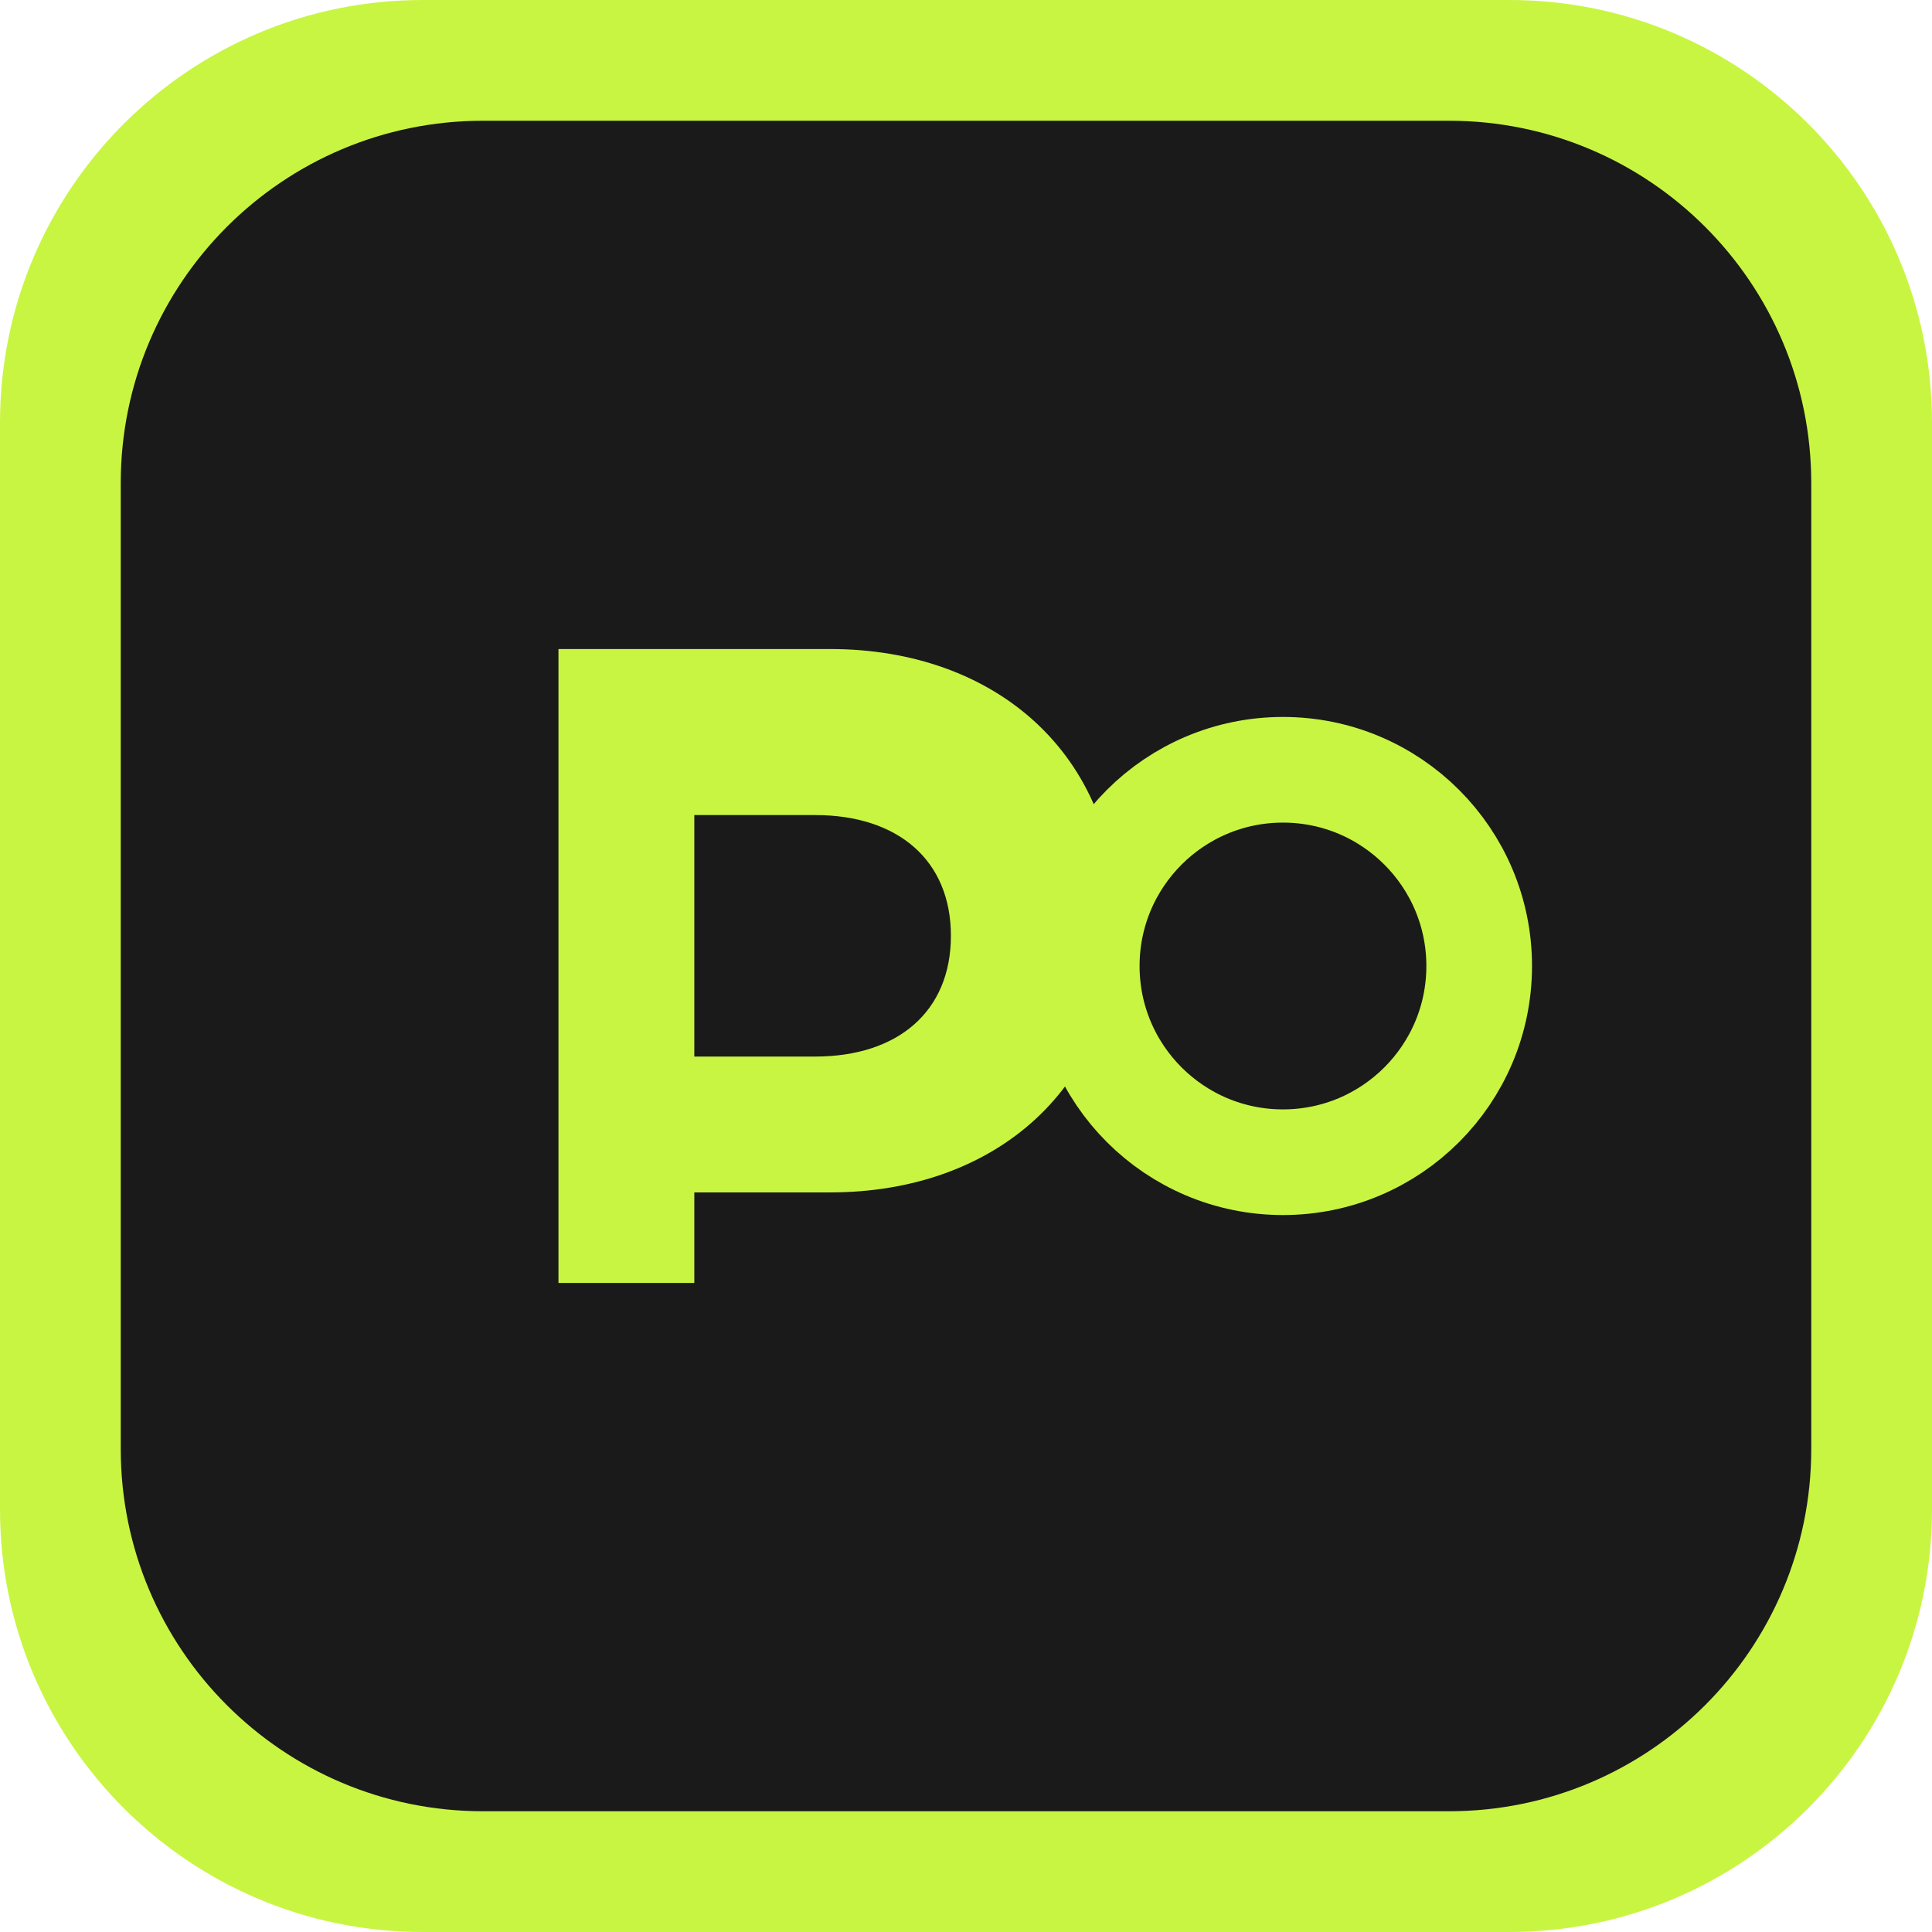
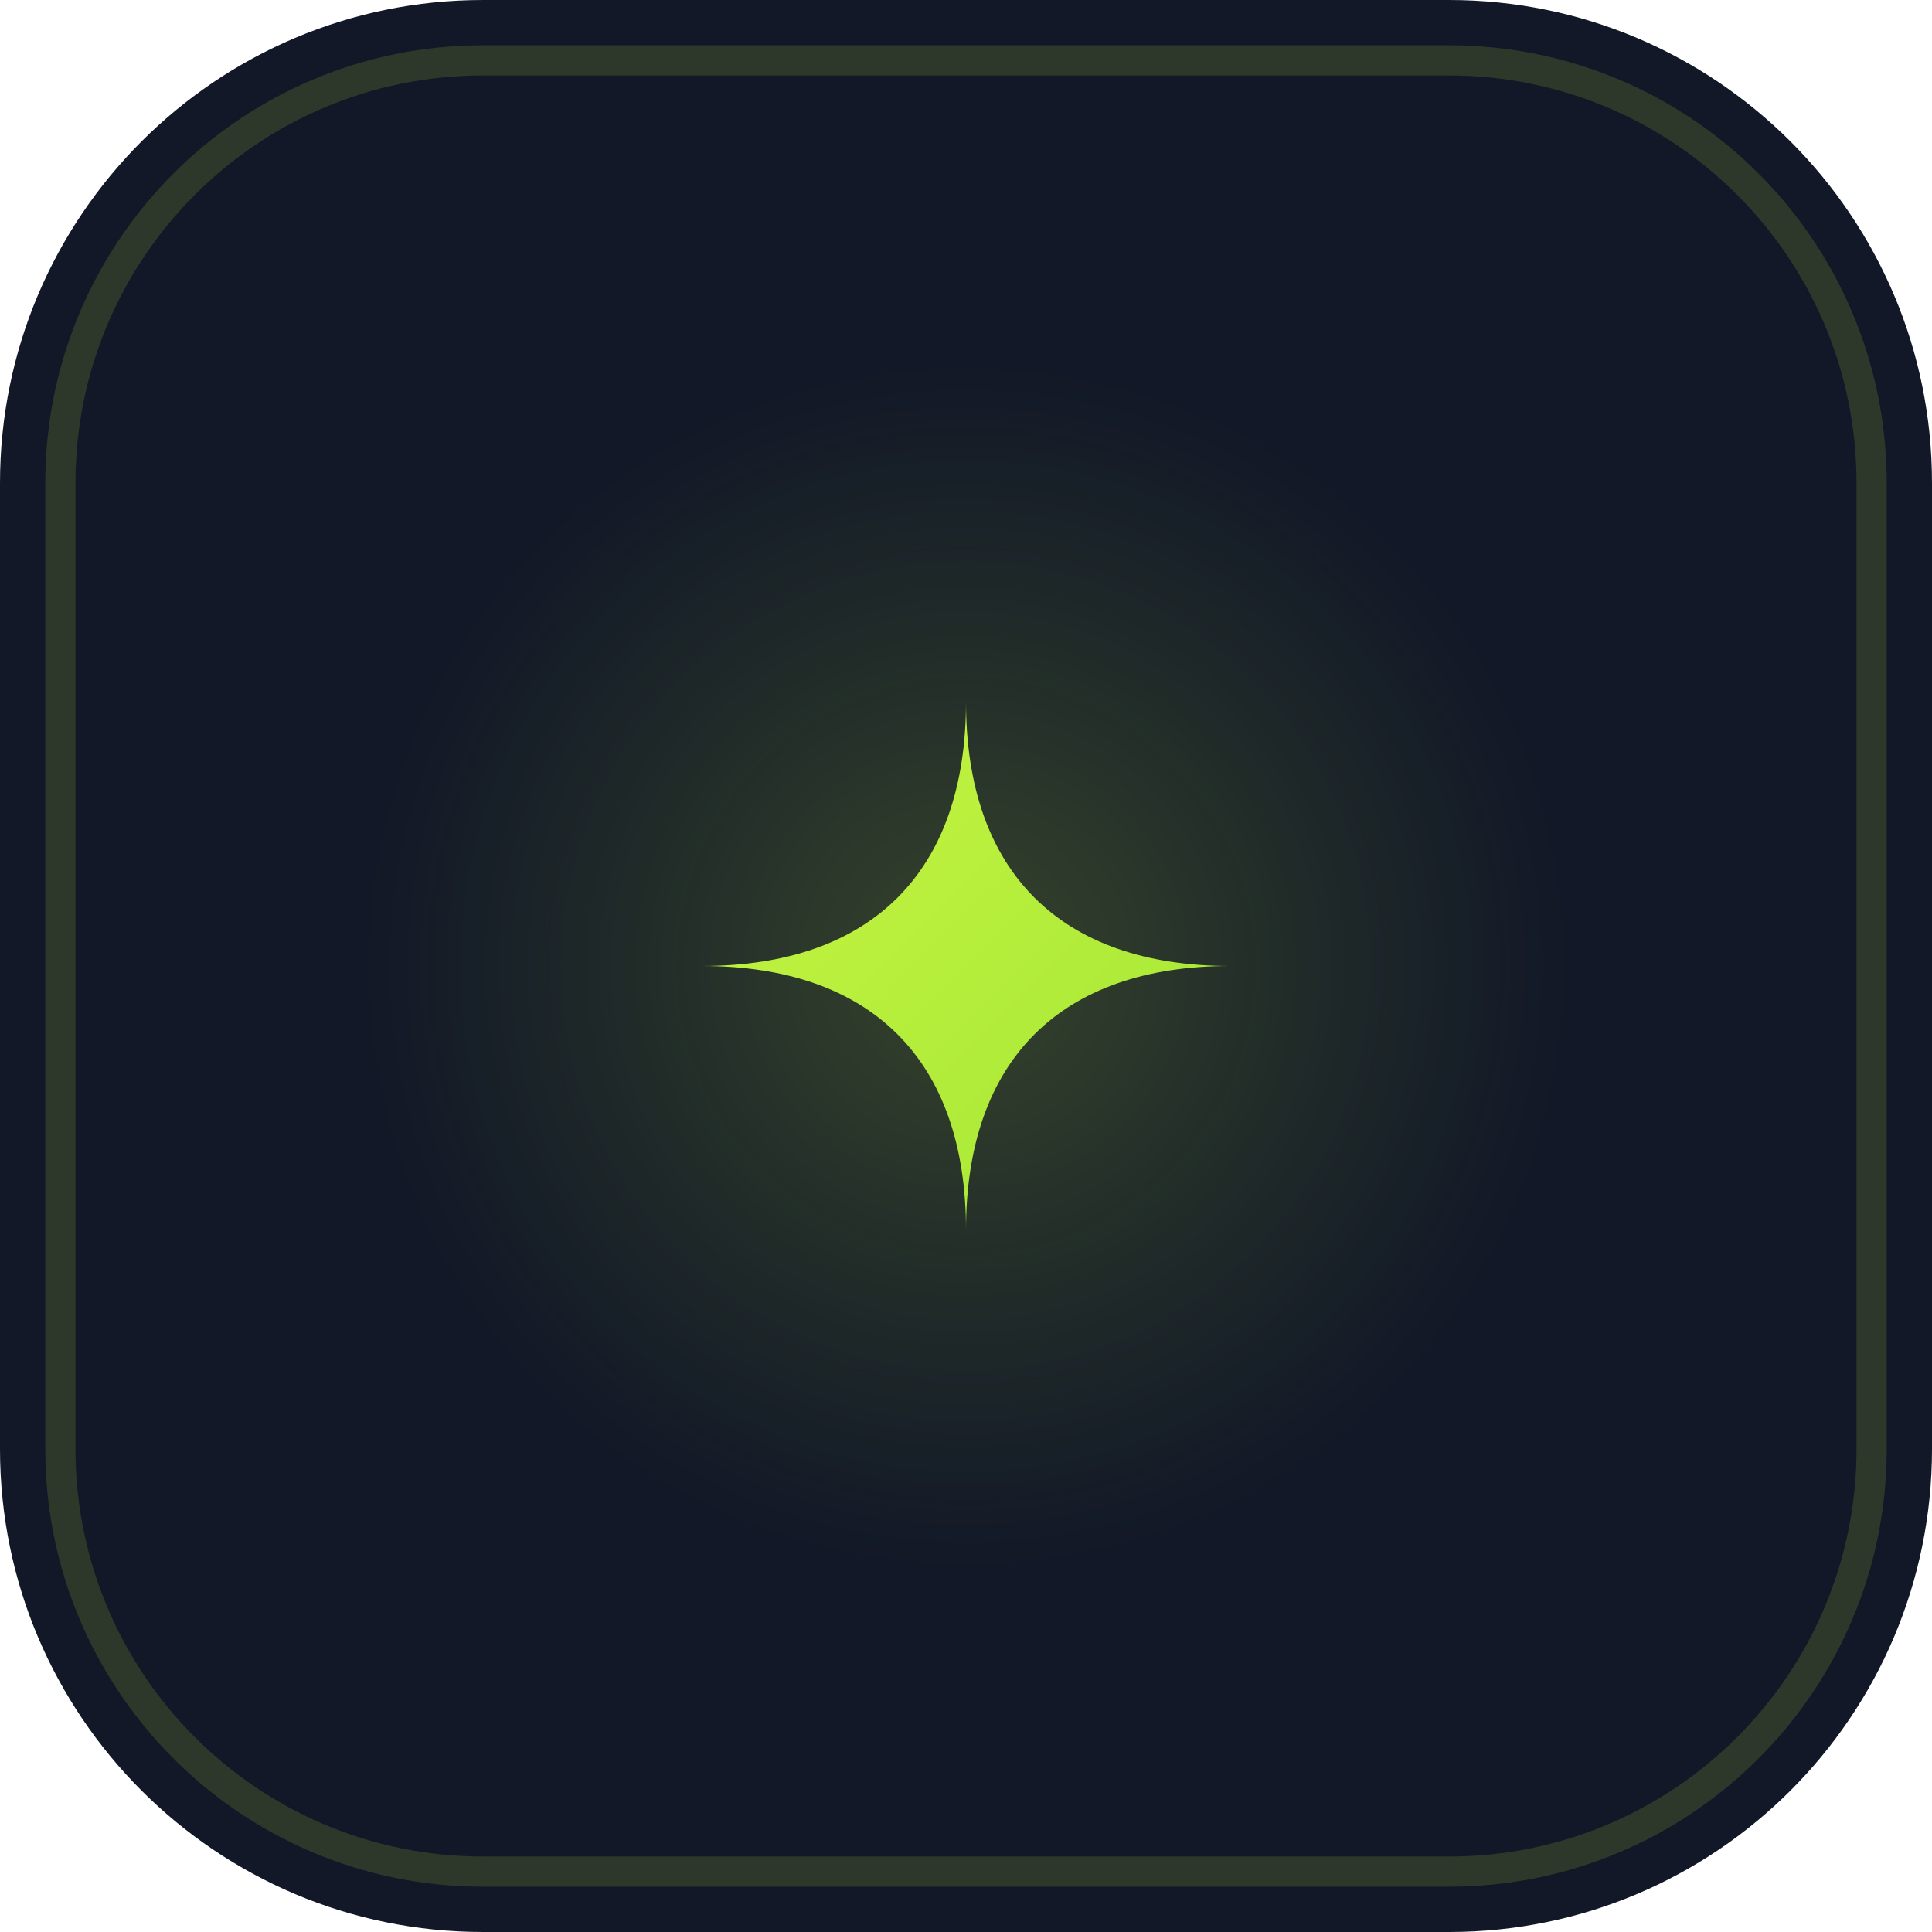
<svg xmlns="http://www.w3.org/2000/svg" viewBox="0 0 512 512" fill="none">
-   <rect width="512" height="512" rx="112" fill="#C8F542" />
-   <rect x="32" y="32" width="448" height="448" rx="96" fill="#1A1A1A" />
-   <path d="M148 340V172h72c44 0 76 28 76 72s-32 72-76 72h-36v24h-36zm36-60h32c22 0 36-12 36-32s-14-32-36-32h-32v64z" fill="#C8F542" />
-   <circle cx="340" cy="256" r="52" stroke="#C8F542" stroke-width="28" />
+   <rect width="512" height="512" rx="128" fill="#121827" />
+   <circle cx="256" cy="256" r="160" fill="url(#glow)" opacity="0.2" />
+   <g transform="translate(186, 186)">
+     <path d="M70 0 C70 45 95 70 140 70 C95 70 70 95 70 140 C70 95 45 70 0 70 C45 70 70 45 70 0 Z" fill="url(#brandGrad)" />
+   </g>
+   <rect x="16" y="16" width="480" height="480" rx="112" stroke="#C8F542" stroke-width="8" stroke-opacity="0.15" />
+   <defs>
+     <linearGradient id="brandGrad" x1="0" y1="0" x2="140" y2="140" gradientUnits="userSpaceOnUse">
+       <stop offset="0%" stop-color="#C8F542" />
+       <stop offset="100%" stop-color="#A3E635" />
+     </linearGradient>
+     <radialGradient id="glow" cx="256" cy="256" r="160" gradientUnits="userSpaceOnUse">
+       <stop offset="0%" stop-color="#C8F542" />
+       <stop offset="100%" stop-color="#A3E635" stop-opacity="0" />
+     </radialGradient>
+   </defs>
</svg>
